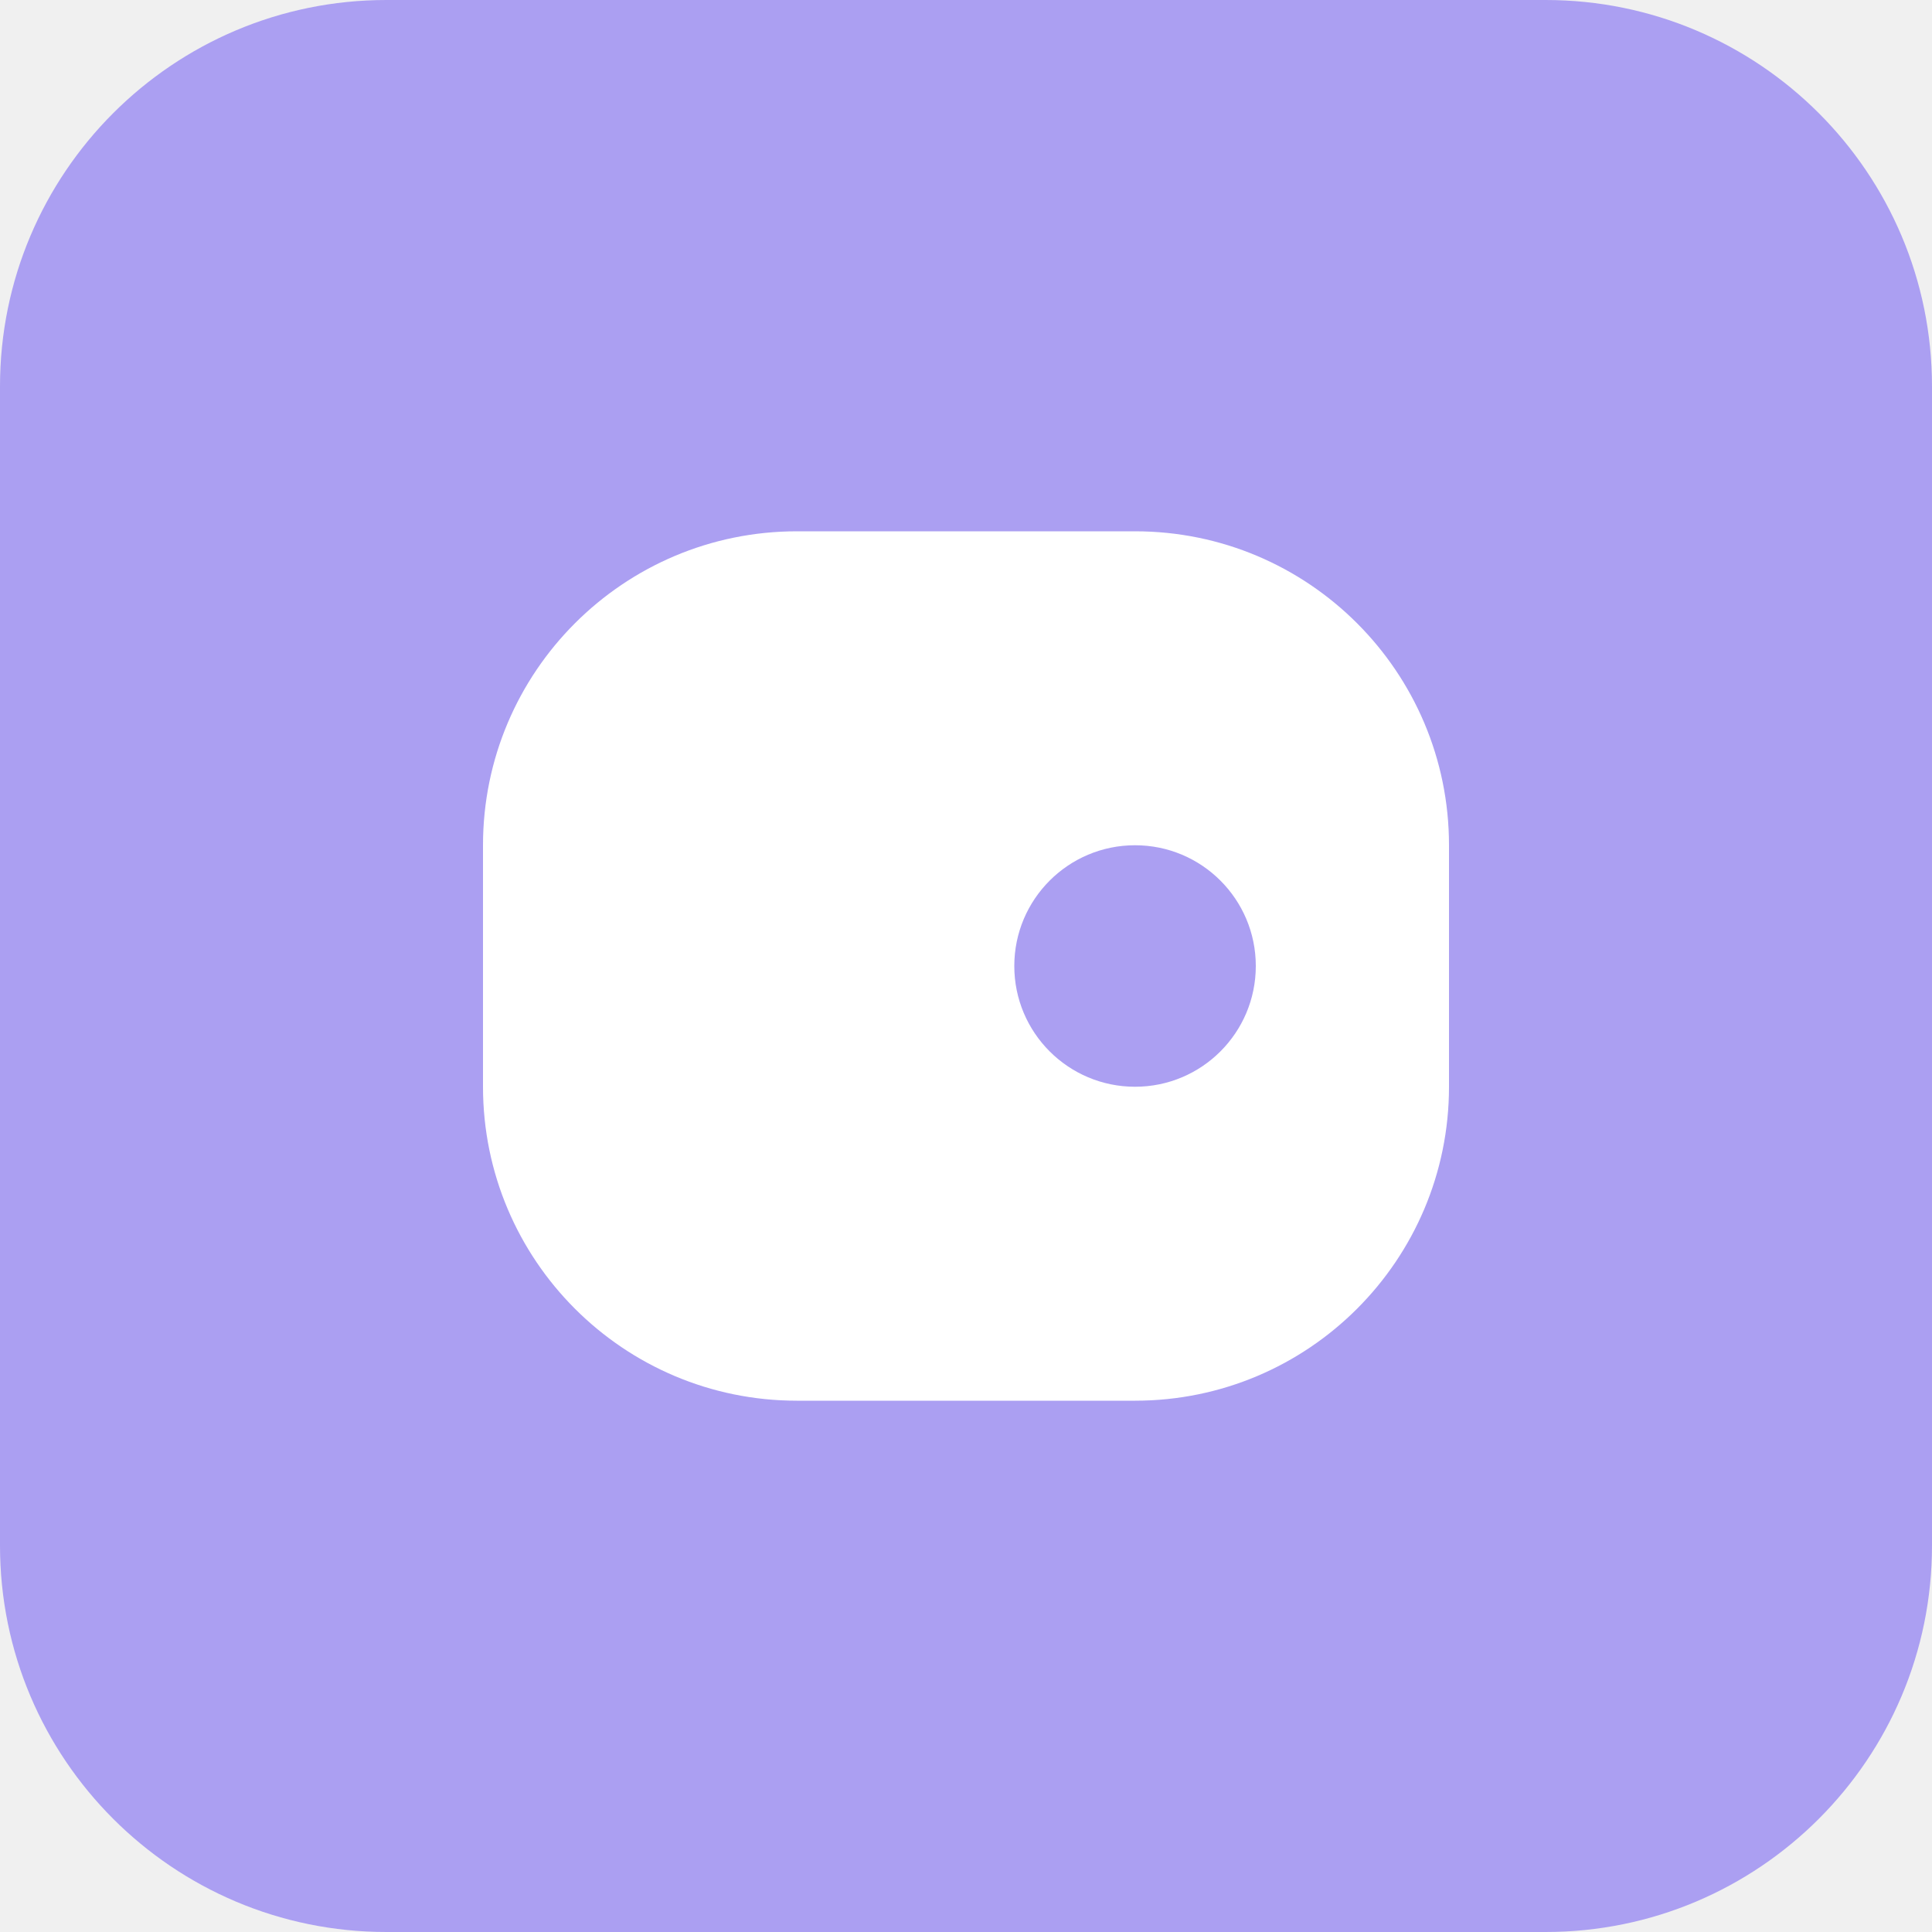
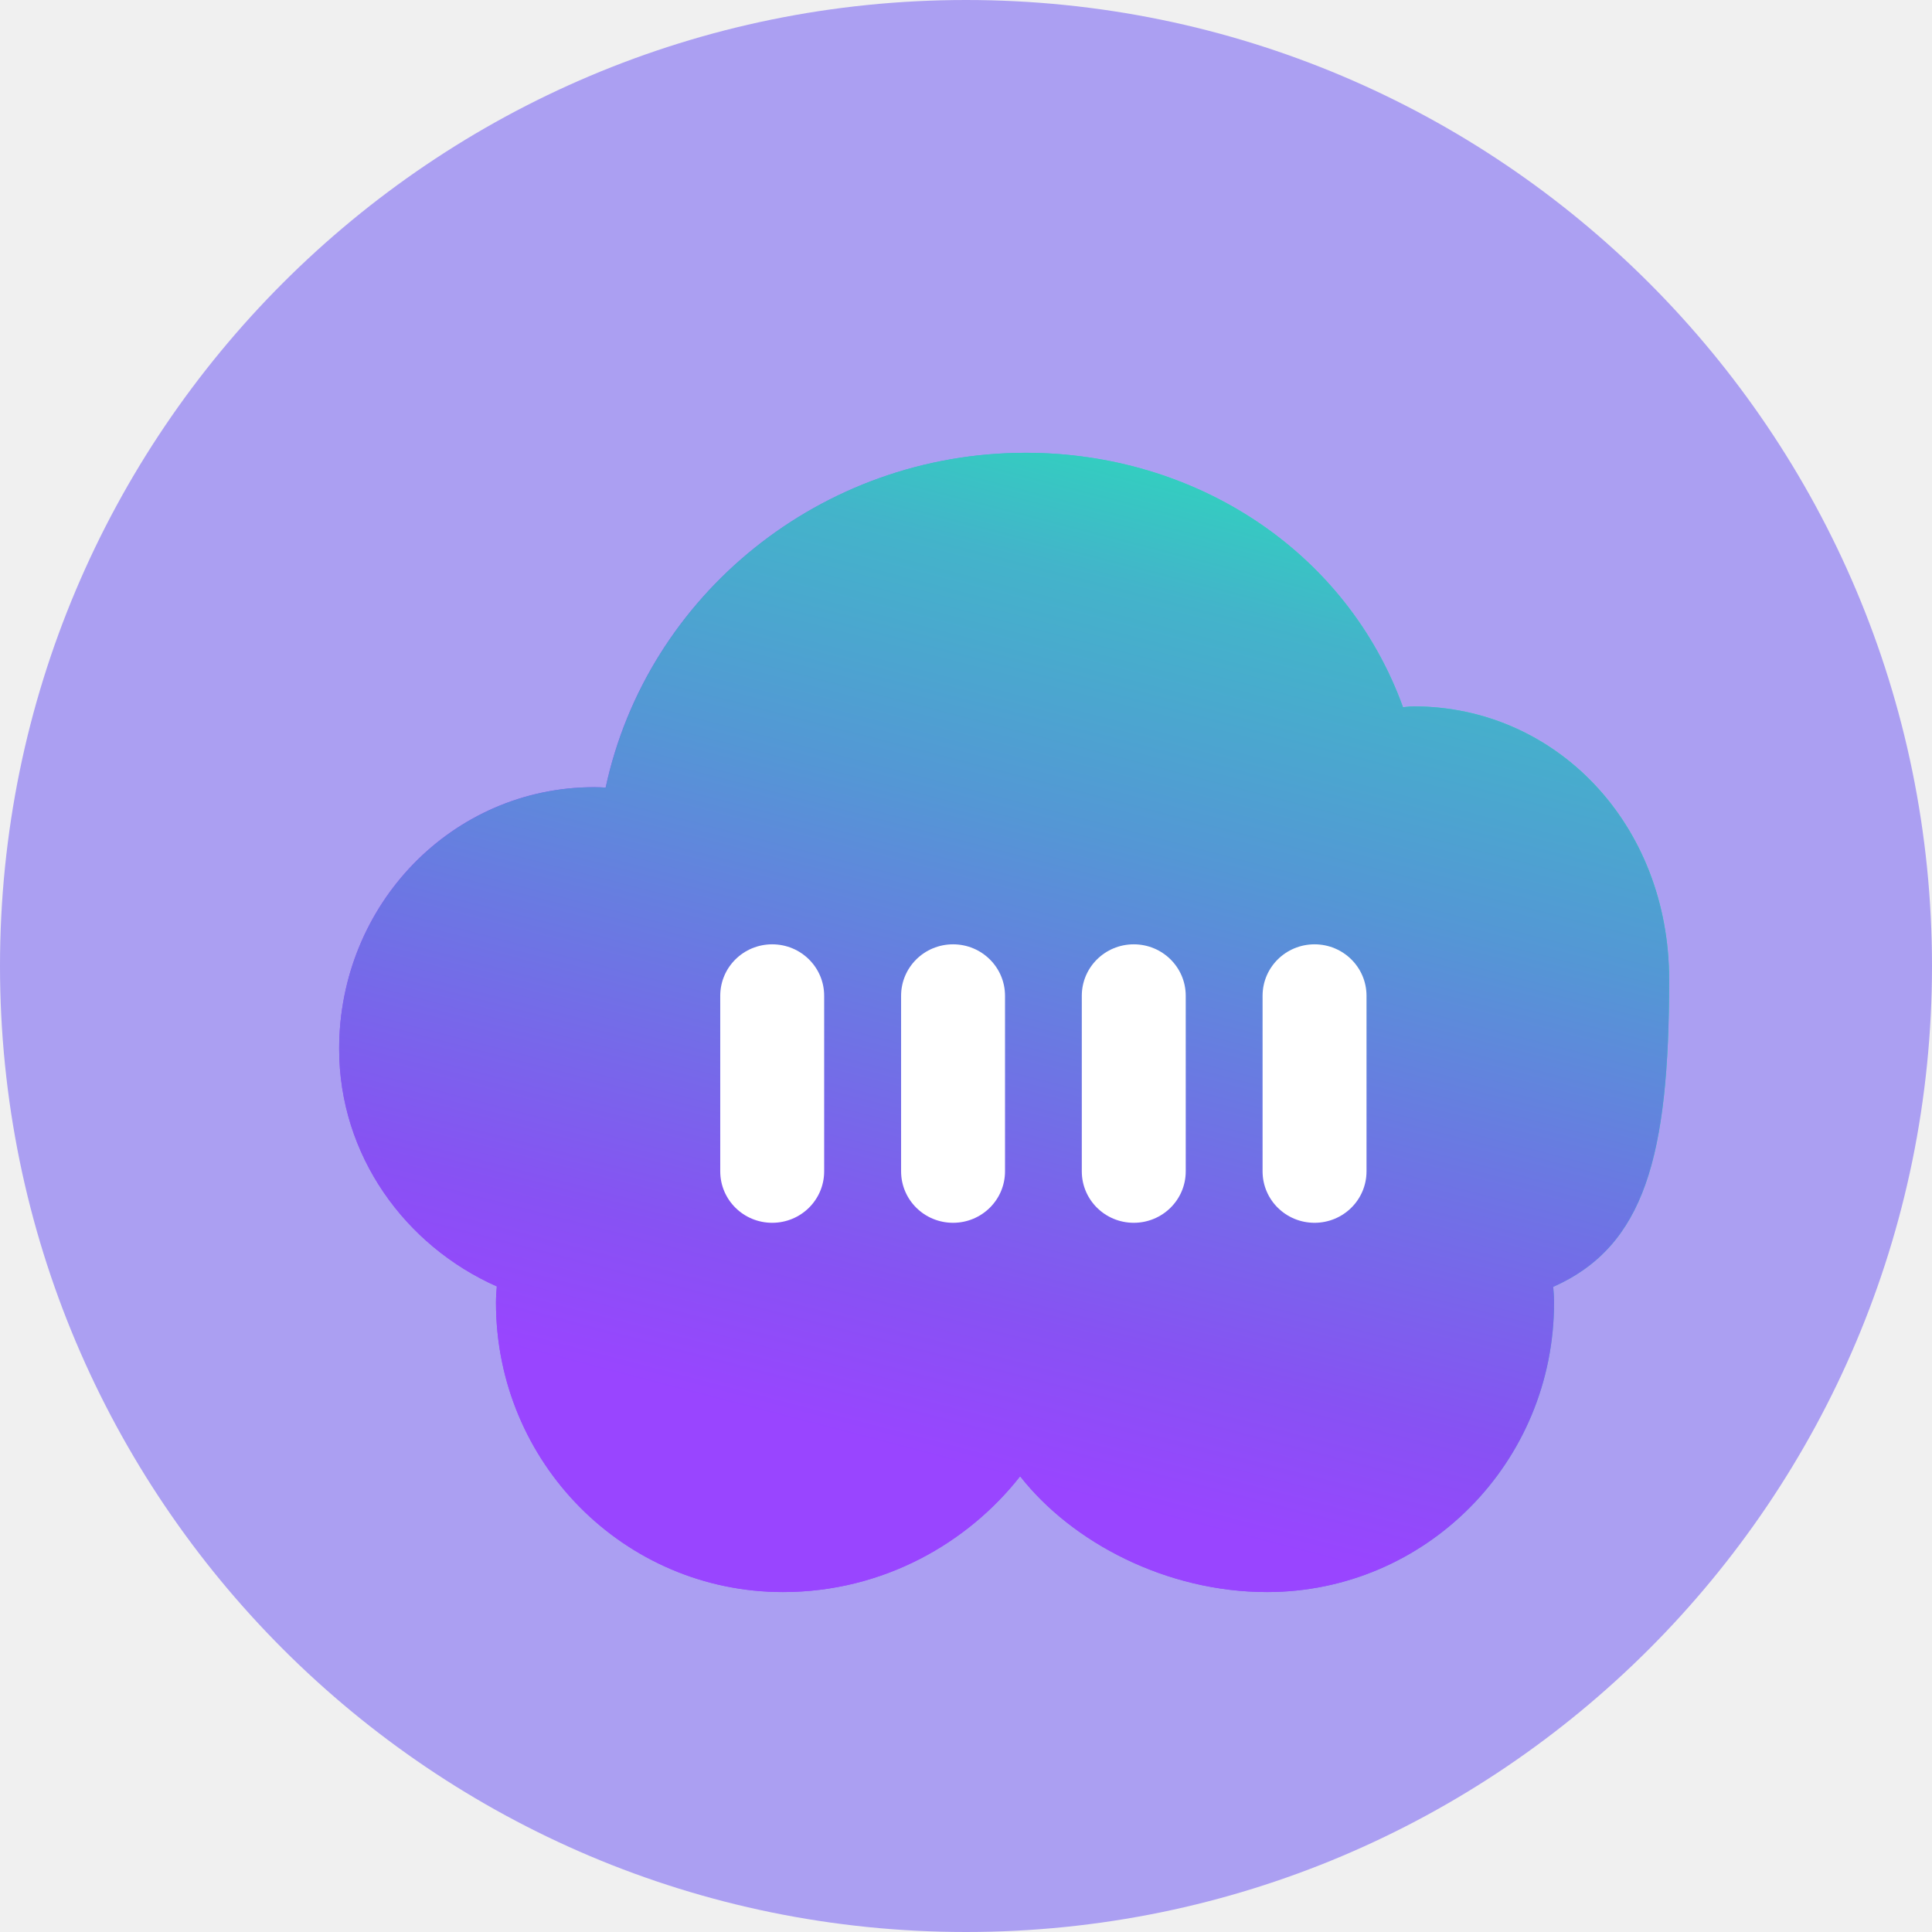
- <svg xmlns="http://www.w3.org/2000/svg" width="40" height="40" viewBox="0 0 40 40" fill="none">
-   <rect width="40" height="40" rx="8" fill="#AB9FF2" />
-   <path d="M30 17.5C30 13.91 27.09 11 23.5 11H16.5C12.91 11 10 13.91 10 17.5V22.5C10 26.09 12.91 29 16.5 29H23.5C27.09 29 30 26.09 30 22.5V17.5Z" fill="white" />
-   <path d="M23.5 17.5C22.119 17.5 21 18.619 21 20C21 21.381 22.119 22.5 23.5 22.5C24.881 22.5 26 21.381 26 20C26 18.619 24.881 17.5 23.5 17.5Z" fill="#AB9FF2" />
+ <svg xmlns="http://www.w3.org/2000/svg" width="128" height="128" viewBox="0 0 128 128" fill="none">
+   <rect width="128" height="128" rx="64" fill="#AB9FF2" />
+   <path d="M110.584 64.914C110.584 54.56 103.045 46.801 93.661 46.801C93.385 46.801 93.222 46.836 92.952 46.855C89.202 36.502 79.204 30 67.954 30C54.398 30 42.872 39.418 40.125 52.182C39.884 52.163 39.634 52.153 39.368 52.153C29.989 52.153 22.47 59.903 22.47 69.49C22.47 76.547 26.837 82.531 32.916 85.229C32.883 85.584 32.86 85.94 32.86 86.305C32.86 96.901 41.366 105.478 51.873 105.478C58.528 105.478 64.134 102.21 67.586 97.808C71.038 102.21 77.297 105.478 83.947 105.478C94.454 105.478 102.96 96.901 102.96 86.305C102.96 85.95 102.937 85.604 102.904 85.258C108.983 82.55 110.584 76.557 110.584 64.914Z" fill="url(#paint0_linear_7203_13583)" />
+   <path d="M83.947 105.477C77.297 105.477 71.038 102.21 67.586 97.808C64.134 102.21 58.528 105.477 51.873 105.477C41.366 105.477 32.86 96.901 32.86 86.304C32.86 85.939 32.883 85.584 32.916 85.228C26.837 82.53 22.47 76.547 22.47 69.489C22.47 59.902 29.989 52.152 39.368 52.152C39.634 52.152 39.884 52.162 40.125 52.182C42.872 39.417 54.398 29.999 67.954 29.999C79.204 29.999 89.202 36.502 92.952 46.855C93.222 46.835 93.385 46.8 93.661 46.8C103.045 46.8 110.584 54.56 110.584 64.913C110.584 76.556 108.983 82.55 102.904 85.258C102.937 85.603 102.96 85.949 102.96 86.304C102.96 96.901 94.454 105.477 83.947 105.477Z" fill="url(#paint1_linear_7203_13583)" />
+   <path d="M90.535 77.603C90.535 79.489 88.996 81.013 87.092 81.013C85.188 81.013 83.649 79.489 83.649 77.603V65.974C83.649 64.088 85.188 62.564 87.092 62.564C88.996 62.564 90.535 64.088 90.535 65.974V77.603Z" fill="white" />
+   <path d="M78.558 77.603C78.558 79.489 77.019 81.013 75.115 81.013C73.211 81.013 71.672 79.489 71.672 77.603V65.974C71.672 64.088 73.211 62.564 75.115 62.564C77.019 62.564 78.558 64.088 78.558 65.974V77.603Z" fill="white" />
+   <path d="M66.585 77.603C66.585 79.489 65.046 81.013 63.142 81.013C61.238 81.013 59.7 79.489 59.7 77.603V65.974C59.7 64.088 61.238 62.564 63.142 62.564C65.046 62.564 66.585 64.088 66.585 65.974V77.603Z" fill="white" />
+   <path d="M54.603 77.603C54.603 79.489 53.065 81.013 51.16 81.013C49.256 81.013 47.718 79.489 47.718 77.603V65.974C47.718 64.088 49.256 62.564 51.16 62.564C53.065 62.564 54.603 64.088 54.603 65.974V77.603Z" fill="white" />
+   <defs>
+     <linearGradient id="paint0_linear_7203_13583" x1="40.37" y1="87.688" x2="111.785" y2="40.158" gradientUnits="userSpaceOnUse">
+       <stop offset="0.08" stop-color="#9945FF" />
+       <stop offset="0.3" stop-color="#8752F3" />
+       <stop offset="0.5" stop-color="#5497D5" />
+       <stop offset="0.6" stop-color="#43B4CA" />
+       <stop offset="0.72" stop-color="#28E0B9" />
+       <stop offset="0.97" stop-color="#19FB9B" />
+     </linearGradient>
+     <linearGradient id="paint1_linear_7203_13583" x1="57.355" y1="95.517" x2="76.225" y2="22.951" gradientUnits="userSpaceOnUse">
+       <stop stop-color="#9945FF" />
+       <stop offset="0.14" stop-color="#8752F3" />
+       <stop offset="0.57" stop-color="#5497D5" />
+       <stop offset="0.79" stop-color="#43B4CA" />
+       <stop offset="0.97" stop-color="#28E0B9" />
+       <stop offset="1" stop-color="#19FB9B" />
+     </linearGradient>
+   </defs>
</svg>
